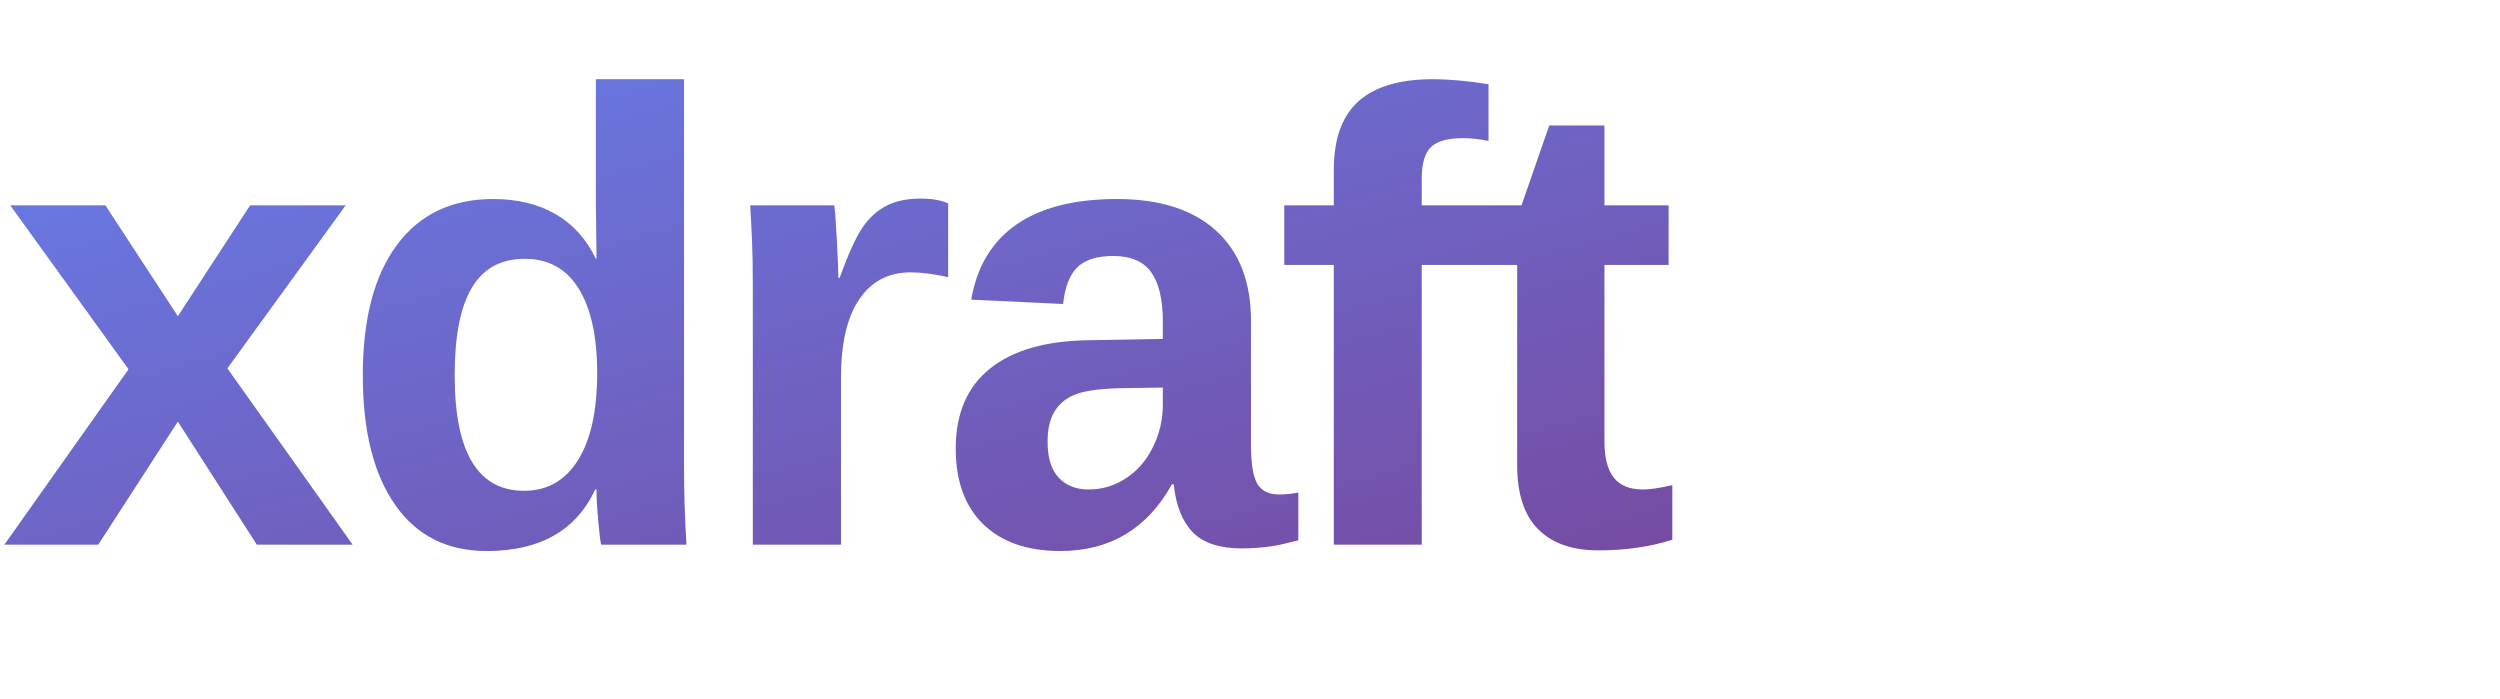
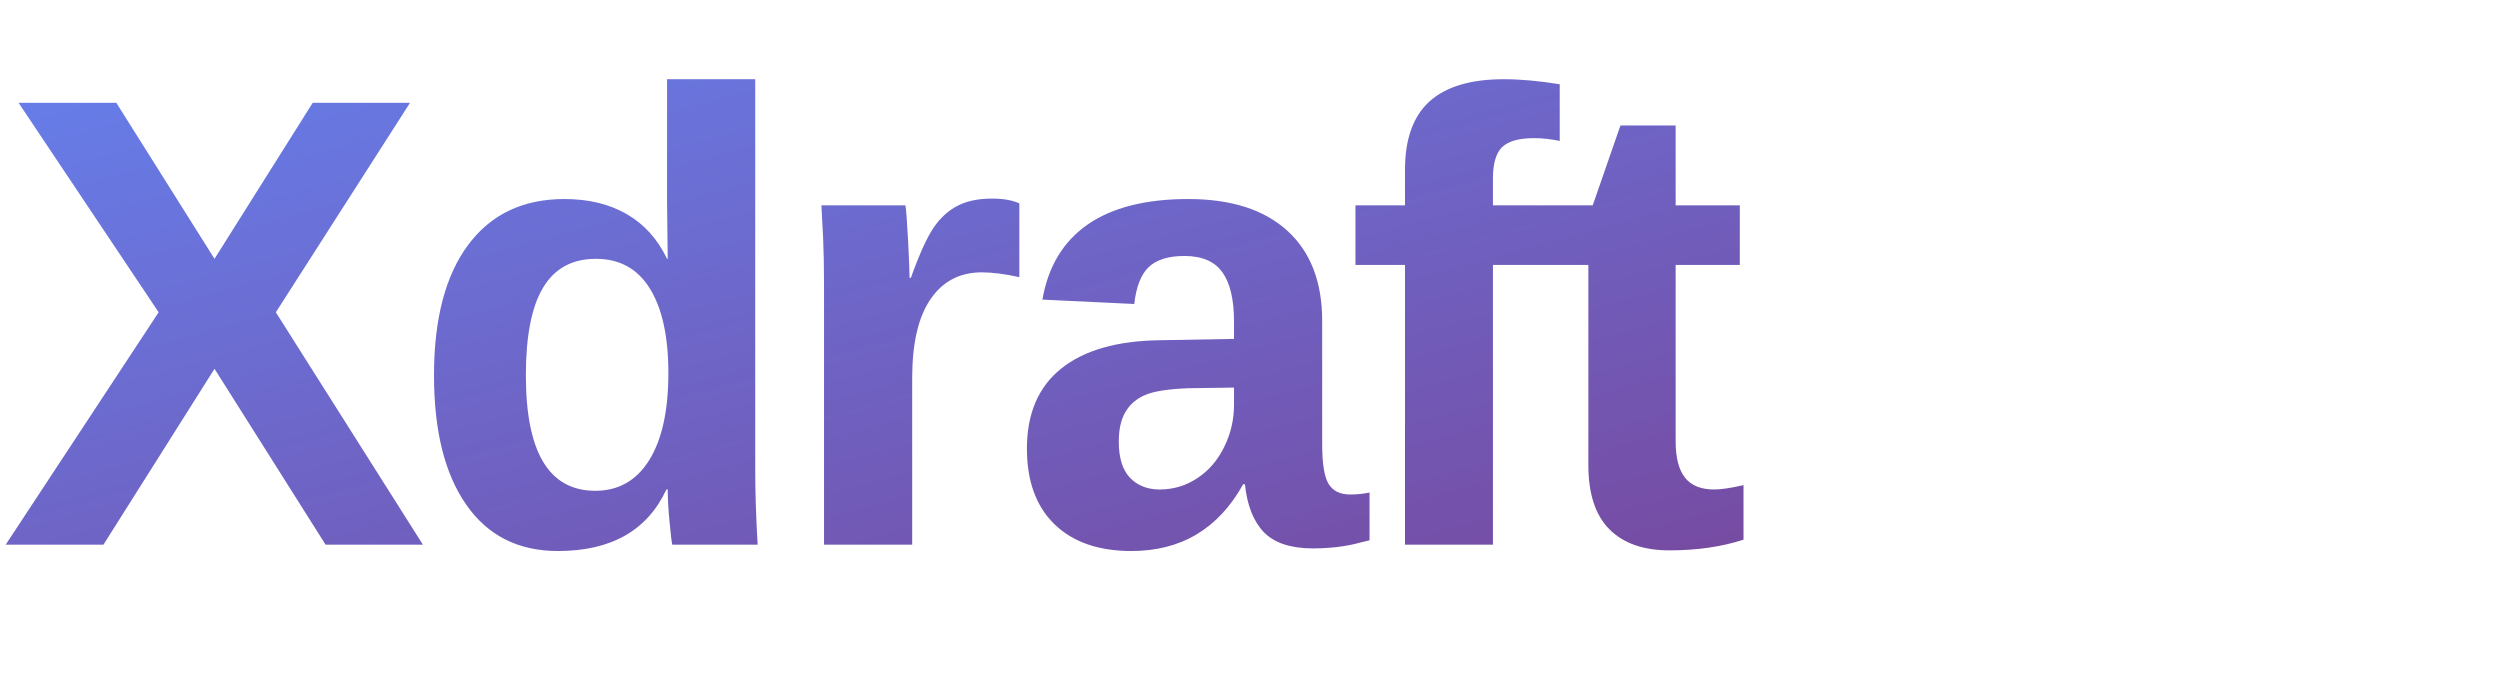
<svg xmlns="http://www.w3.org/2000/svg" width="179" height="50" viewBox="0 0 179 50" version="1.1" aria-label="xdraft">
  <defs>
    <linearGradient id="xdraft-brand" x1="0%" y1="0%" x2="100%" y2="100%">
      <stop offset="0%" stop-color="#667eea" />
      <stop offset="100%" stop-color="#764ba2" />
    </linearGradient>
  </defs>
-   <text x="0" y="39" font-family="Nunito, 'Segoe UI', 'PingFang SC', 'Microsoft YaHei', Arial, sans-serif" font-size="46" font-weight="800" letter-spacing="-1.5" fill="url(#xdraft-brand)">xdraft</text>
+   <text x="0" y="39" font-family="Nunito, 'Segoe UI', 'PingFang SC', 'Microsoft YaHei', Arial, sans-serif" font-size="46" font-weight="800" letter-spacing="-1.5" fill="url(#xdraft-brand)">Xdraft</text>
</svg>
